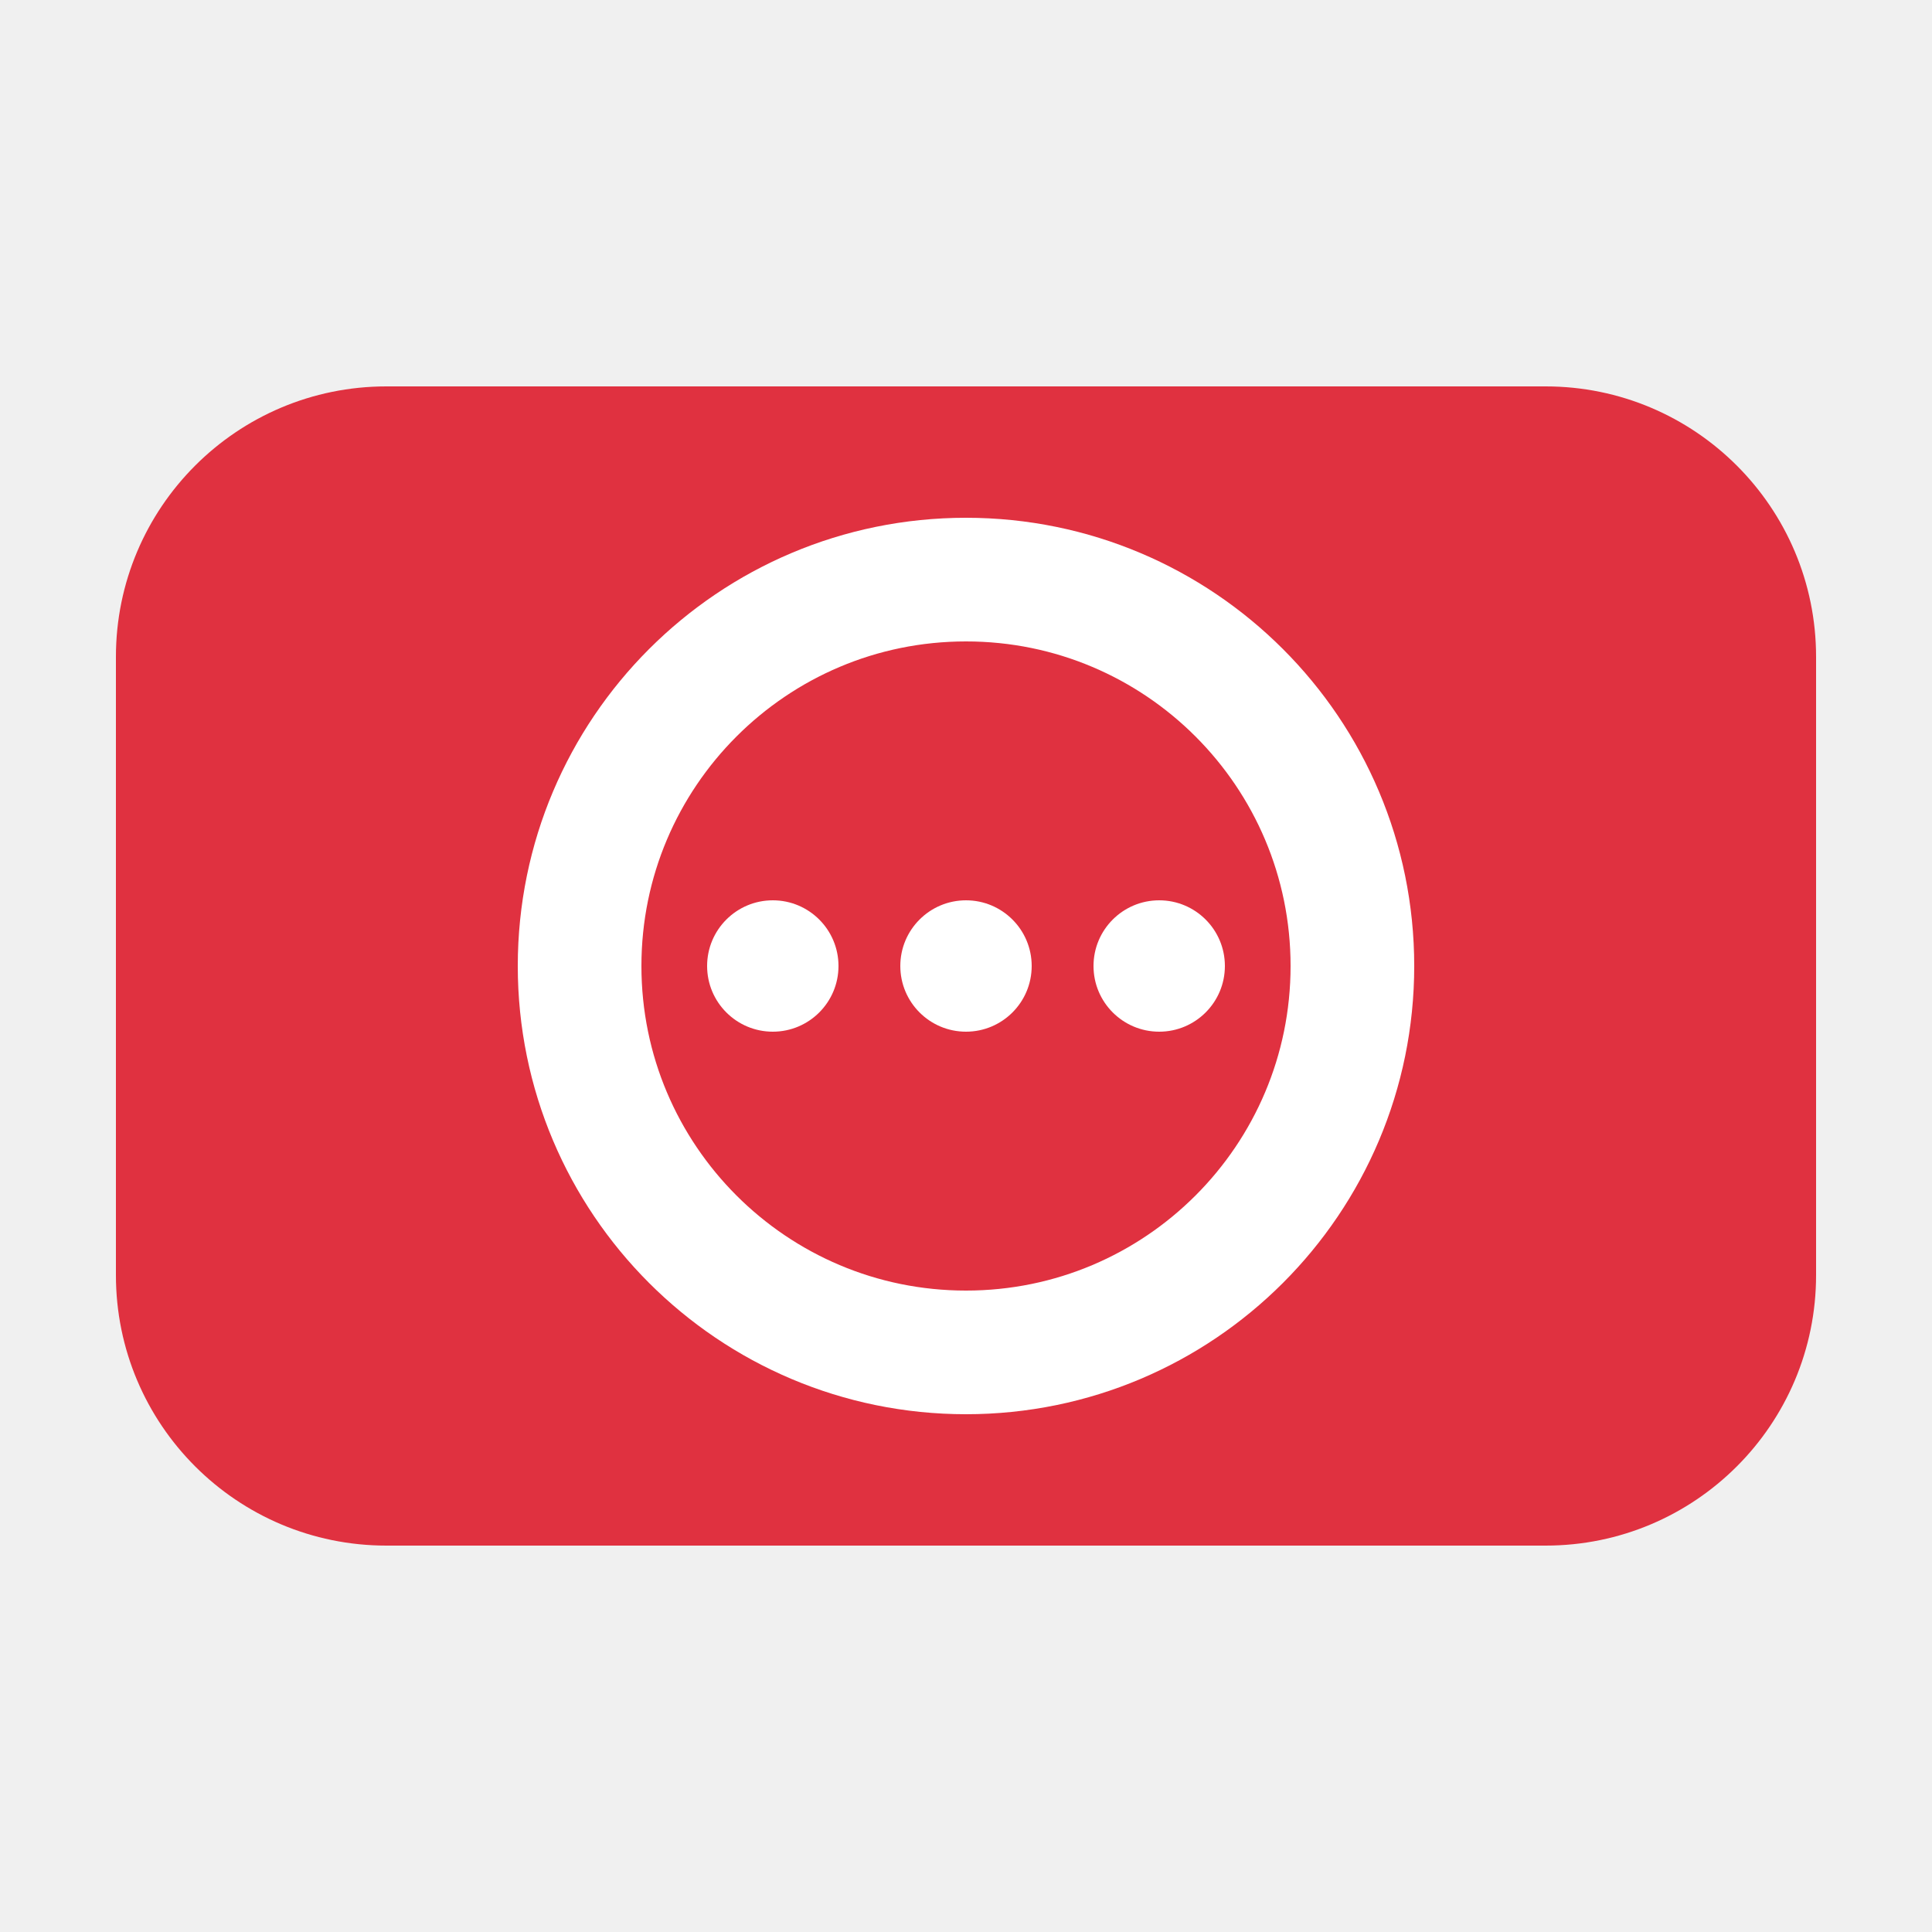
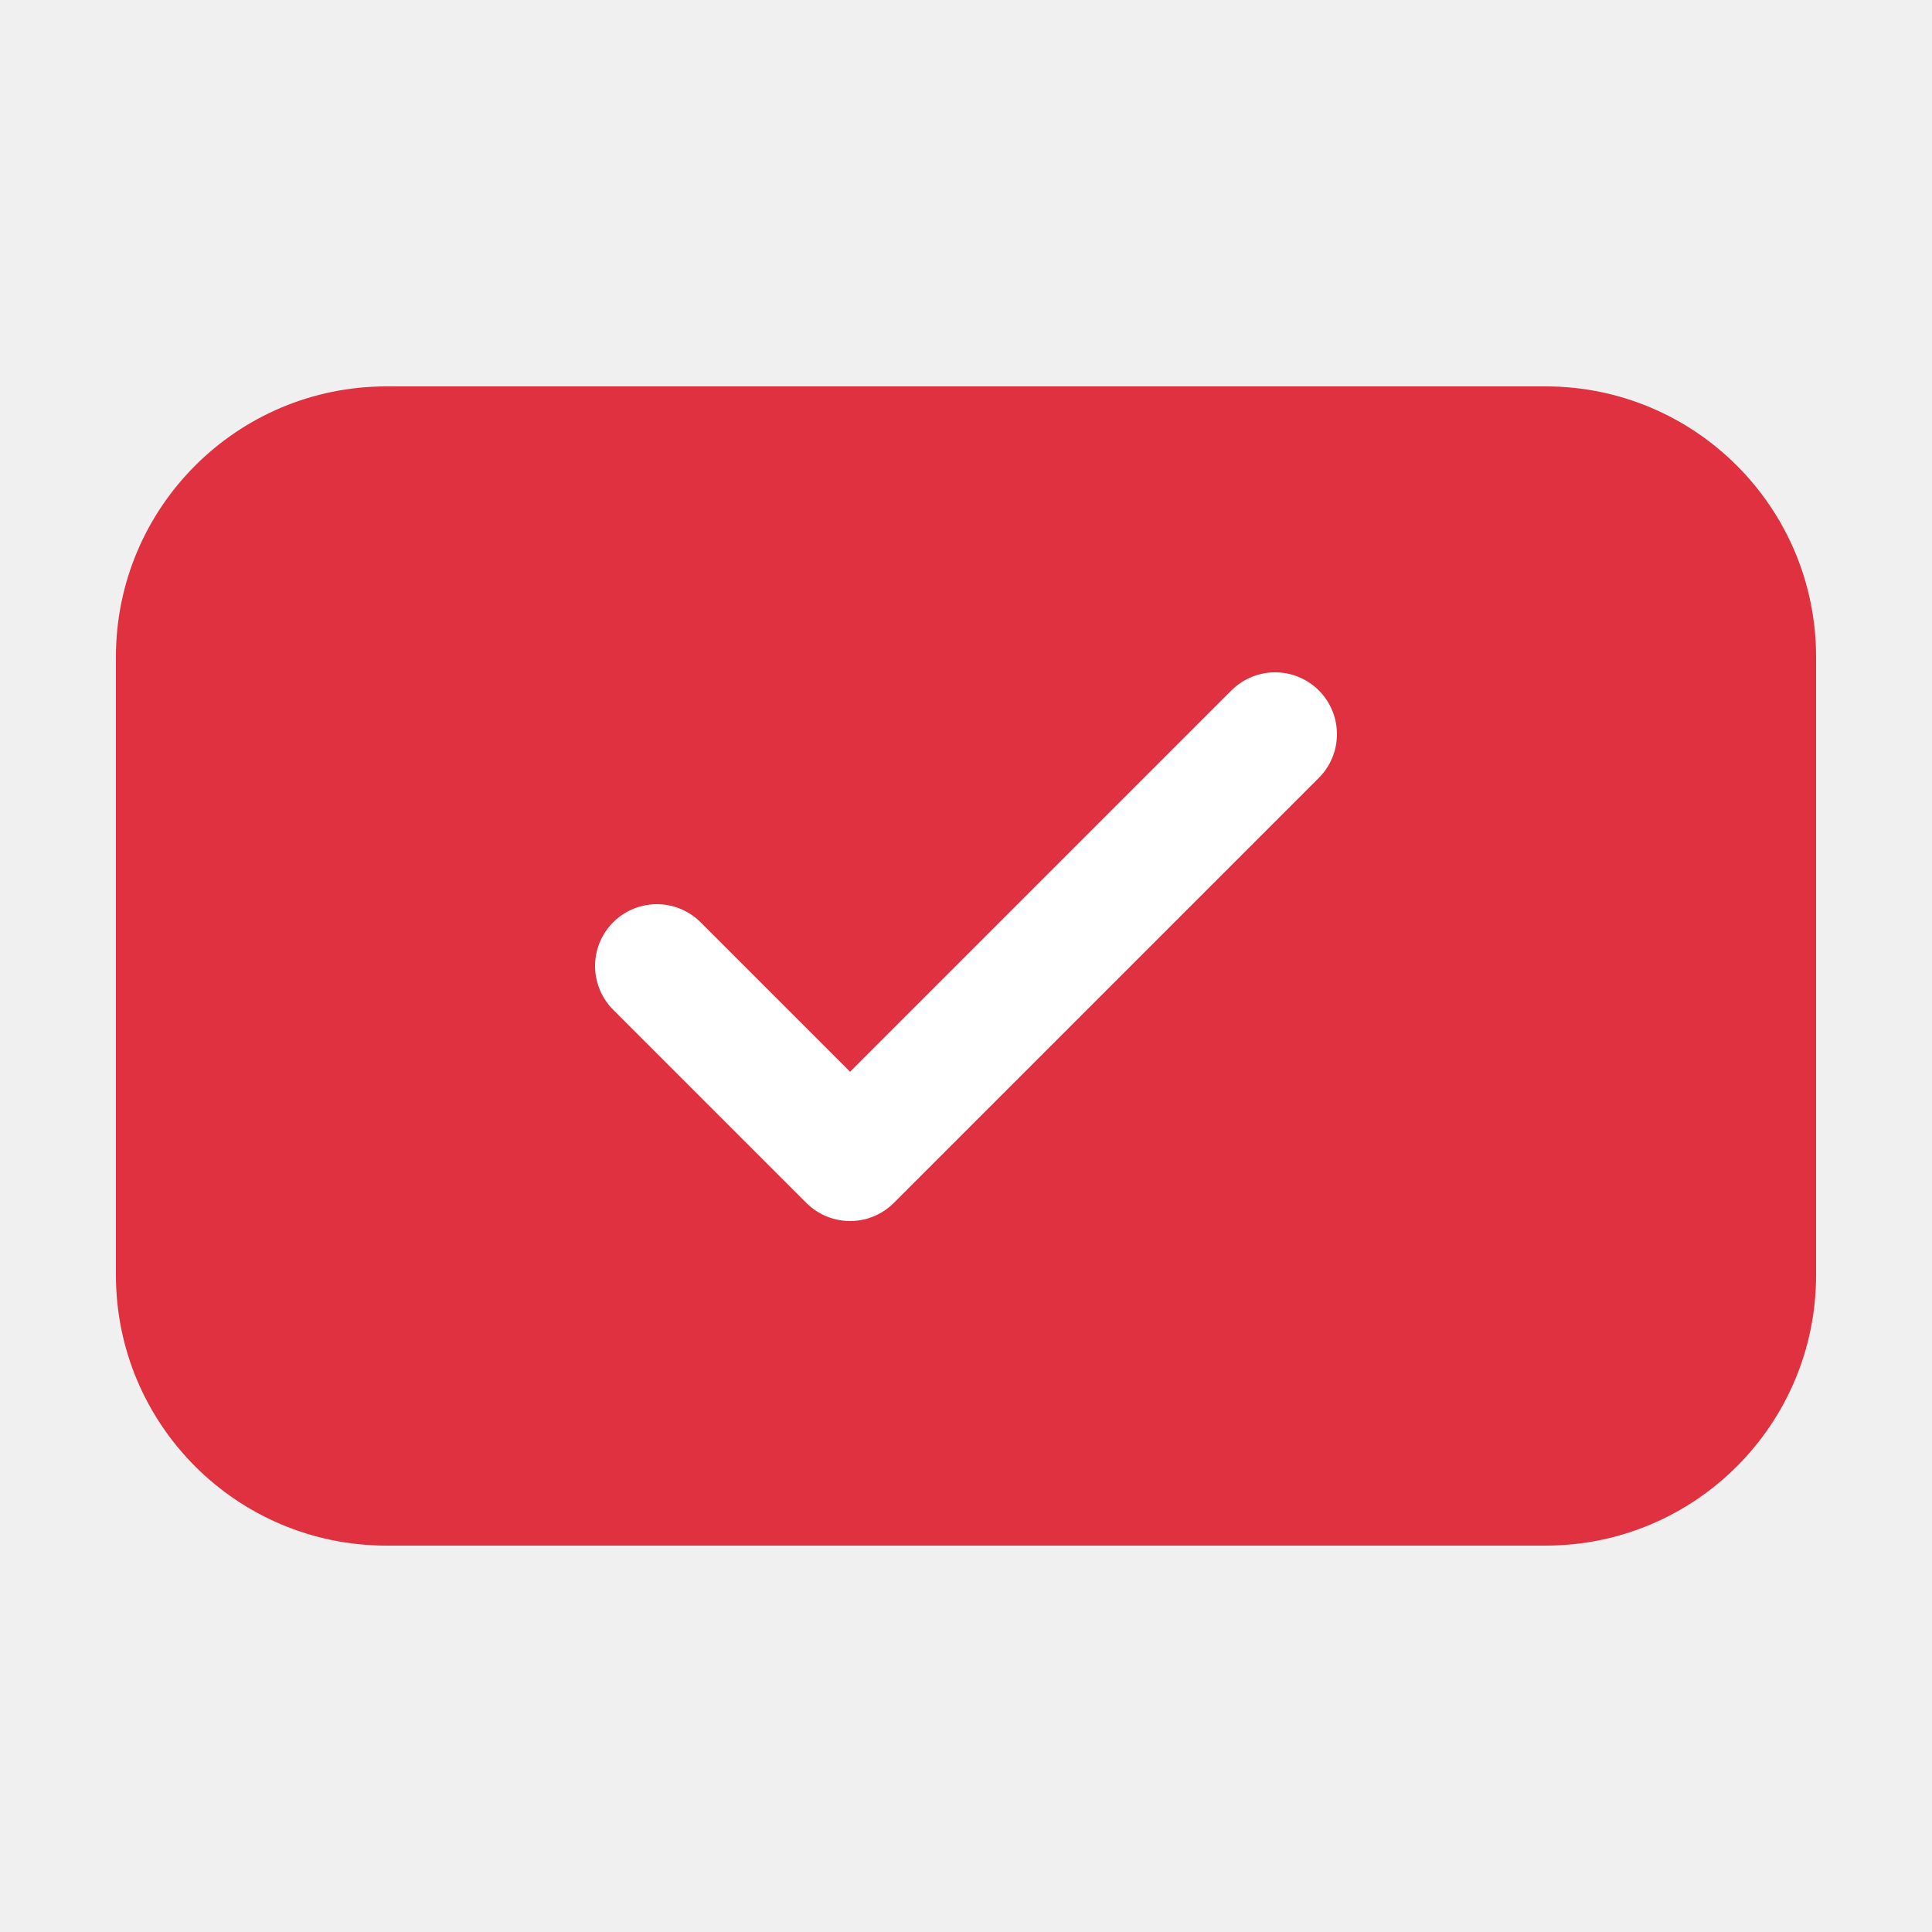
<svg xmlns="http://www.w3.org/2000/svg" width="256" height="256" viewBox="0 0 24 24" role="img" aria-label="YouTubeMyTube">
  <rect x="1.44" y="4.8" width="21.12" height="14.4" rx="3.36" fill="#e03140" />
-   <g fill="none" stroke="#ffffff" stroke-width="1.536">
-     <circle cx="12" cy="12" r="4.8" />
-   </g>
-   <g fill="#ffffff">
-     <circle cx="9.6" cy="12" r="0.816" />
-     <circle cx="12" cy="12" r="0.816" />
-     <circle cx="14.4" cy="12" r="0.816" />
+   <g fill="none" stroke="#ffffff" stroke-width="1.536" stroke-linecap="round" stroke-linejoin="round">
+     <path d="M15.84 9.12 10.56 14.4 8.16 12" />
  </g>
</svg>
